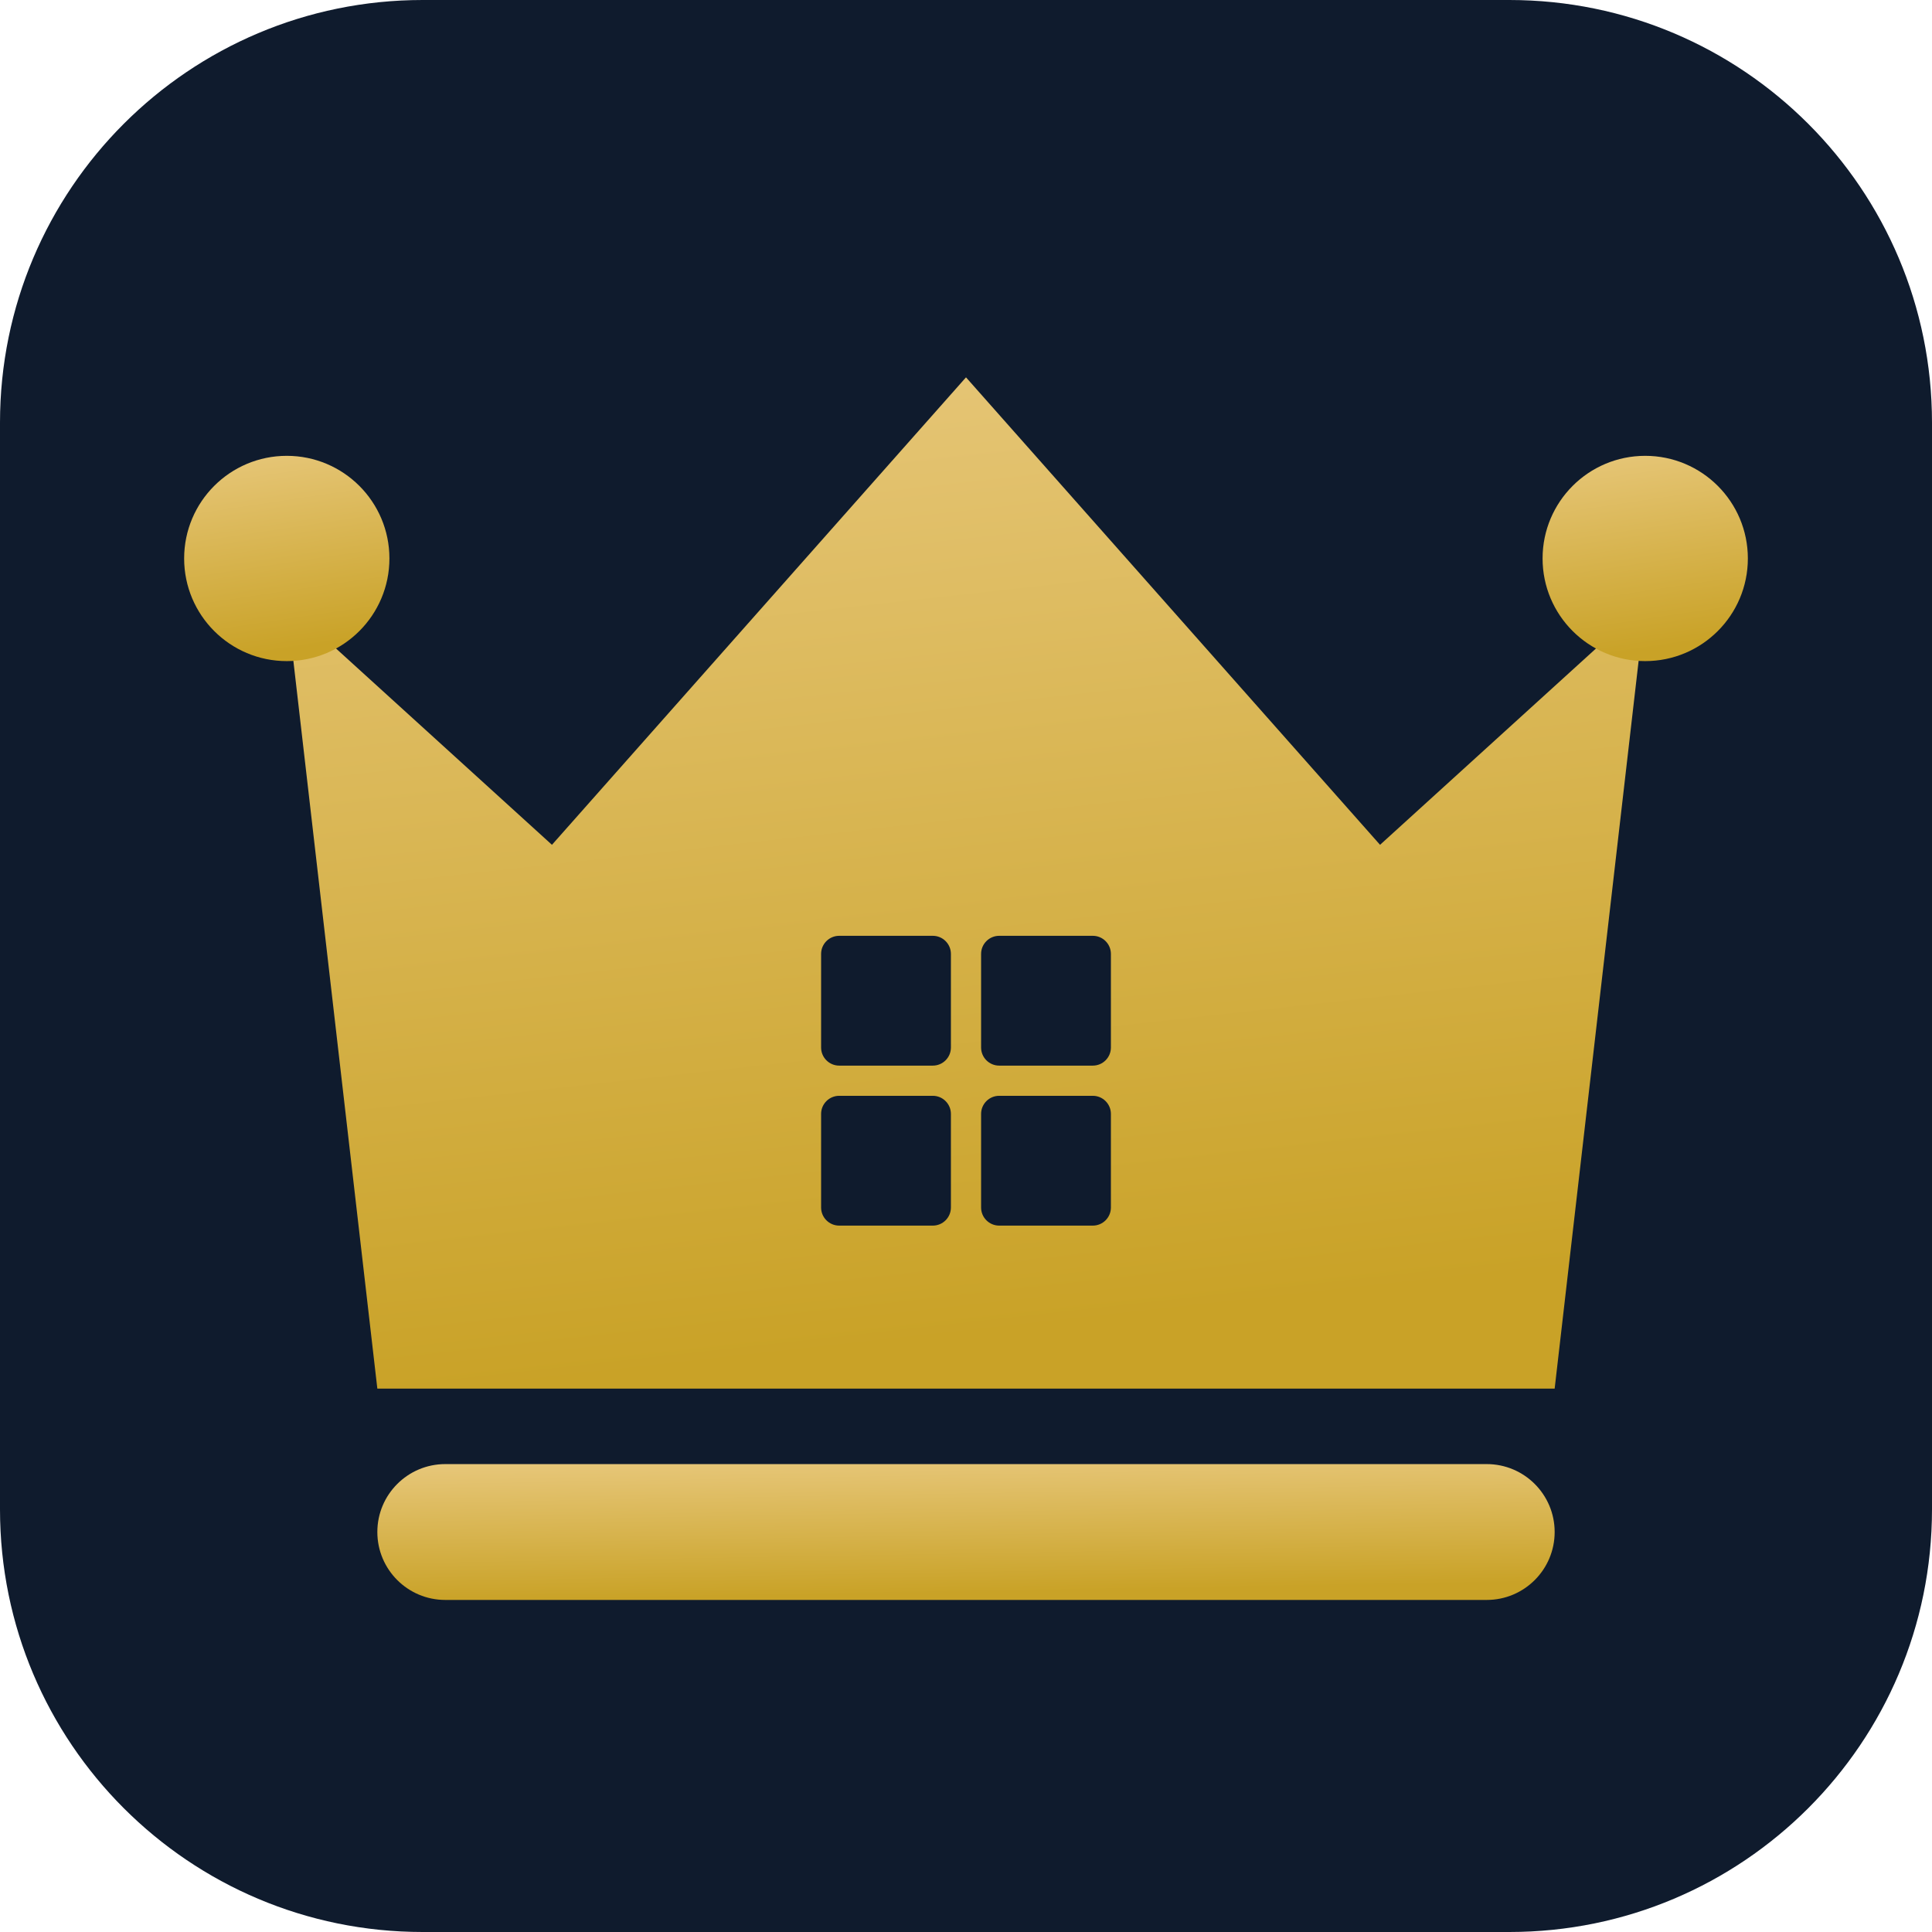
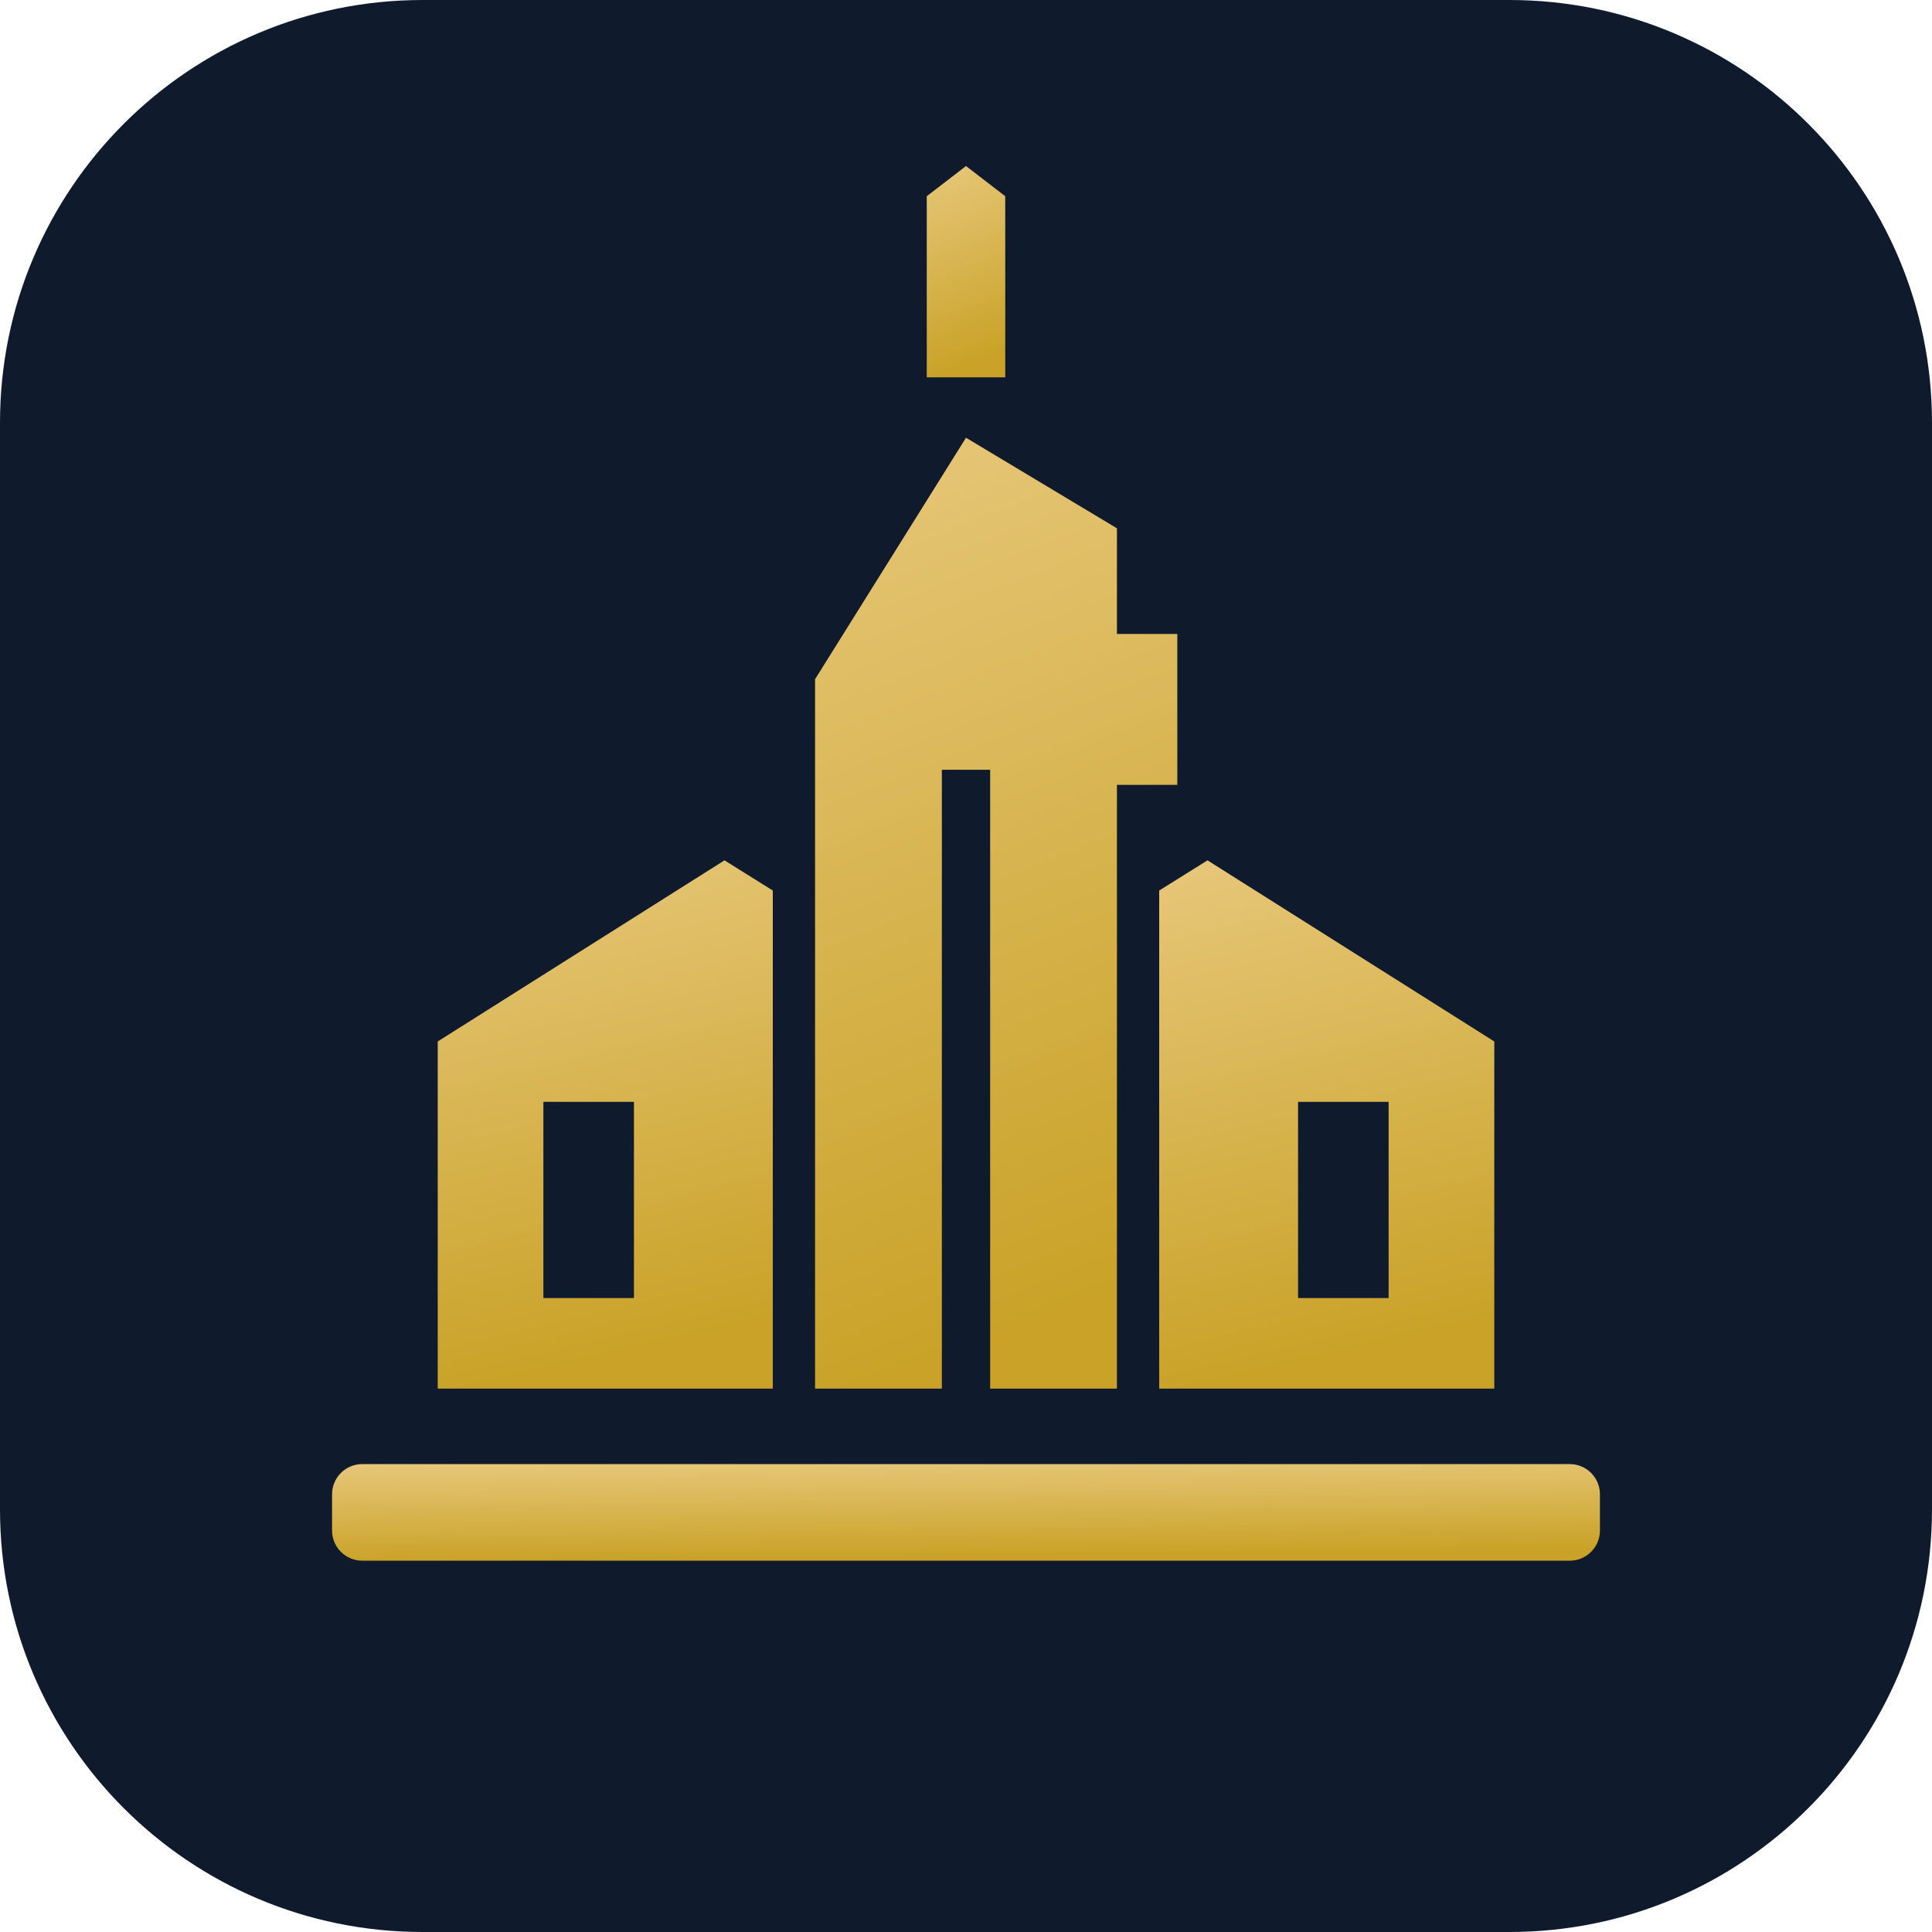
<svg xmlns="http://www.w3.org/2000/svg" viewBox="0 0 64 64">
  <defs>
    <linearGradient id="o" x1="0" y1="0" x2="0.15" y2="1">
      <stop offset="0" stop-color="#E7C77A" />
      <stop offset="1" stop-color="#C9A227" />
    </linearGradient>
  </defs>
  <rect width="64" height="64" rx="14" fill="#0F1B2D" />
-   <g fill="url(#o)">
-     <path d="M12.5 46 L9.5 20 L20.5 30 L16.5 30 L32 12.5 L47.5 30 L43.5 30 L54.5 20 L51.5 46 Z" />
-     <rect x="12.5" y="48.5" width="39" height="4.5" rx="2.25" />
-     <circle cx="9.5" cy="18.5" r="3.4" />
-     <circle cx="54.5" cy="18.5" r="3.4" />
-   </g>
-   <g fill="#0F1B2D">
-     <rect x="27.2" y="31" width="4.3" height="4.3" rx=".6" />
-     <rect x="32.5" y="31" width="4.3" height="4.3" rx=".6" />
-     <rect x="27.2" y="36.3" width="4.3" height="4.3" rx=".6" />
-     <rect x="32.5" y="36.3" width="4.3" height="4.3" rx=".6" />
+   <g fill="url(#o)" fill-rule="evenodd">
+     <path d="M30.7 6.5 L32 5.5 L33.3 6.5 V12.5 H30.7 Z" />
+     <path d="M27 46 V22.5 L32 14.5 L37 17.5 V21 H39 V26 H37 V46 Z M31.2 25.5 V46 H32.8 V25.5 Z" />
+     <path d="M14.5 46 V34.5 L24 28.5 L25.6 29.5 V46 Z M18 36.5 V43 H21 V36.5 Z" />
+     <path d="M38.4 46 V29.5 L40 28.5 L49.5 34.5 V46 Z M43 36.5 V43 H46 V36.5 Z" />
+     <rect x="11" y="48.5" width="42" height="3.2" rx="1" />
  </g>
</svg>
